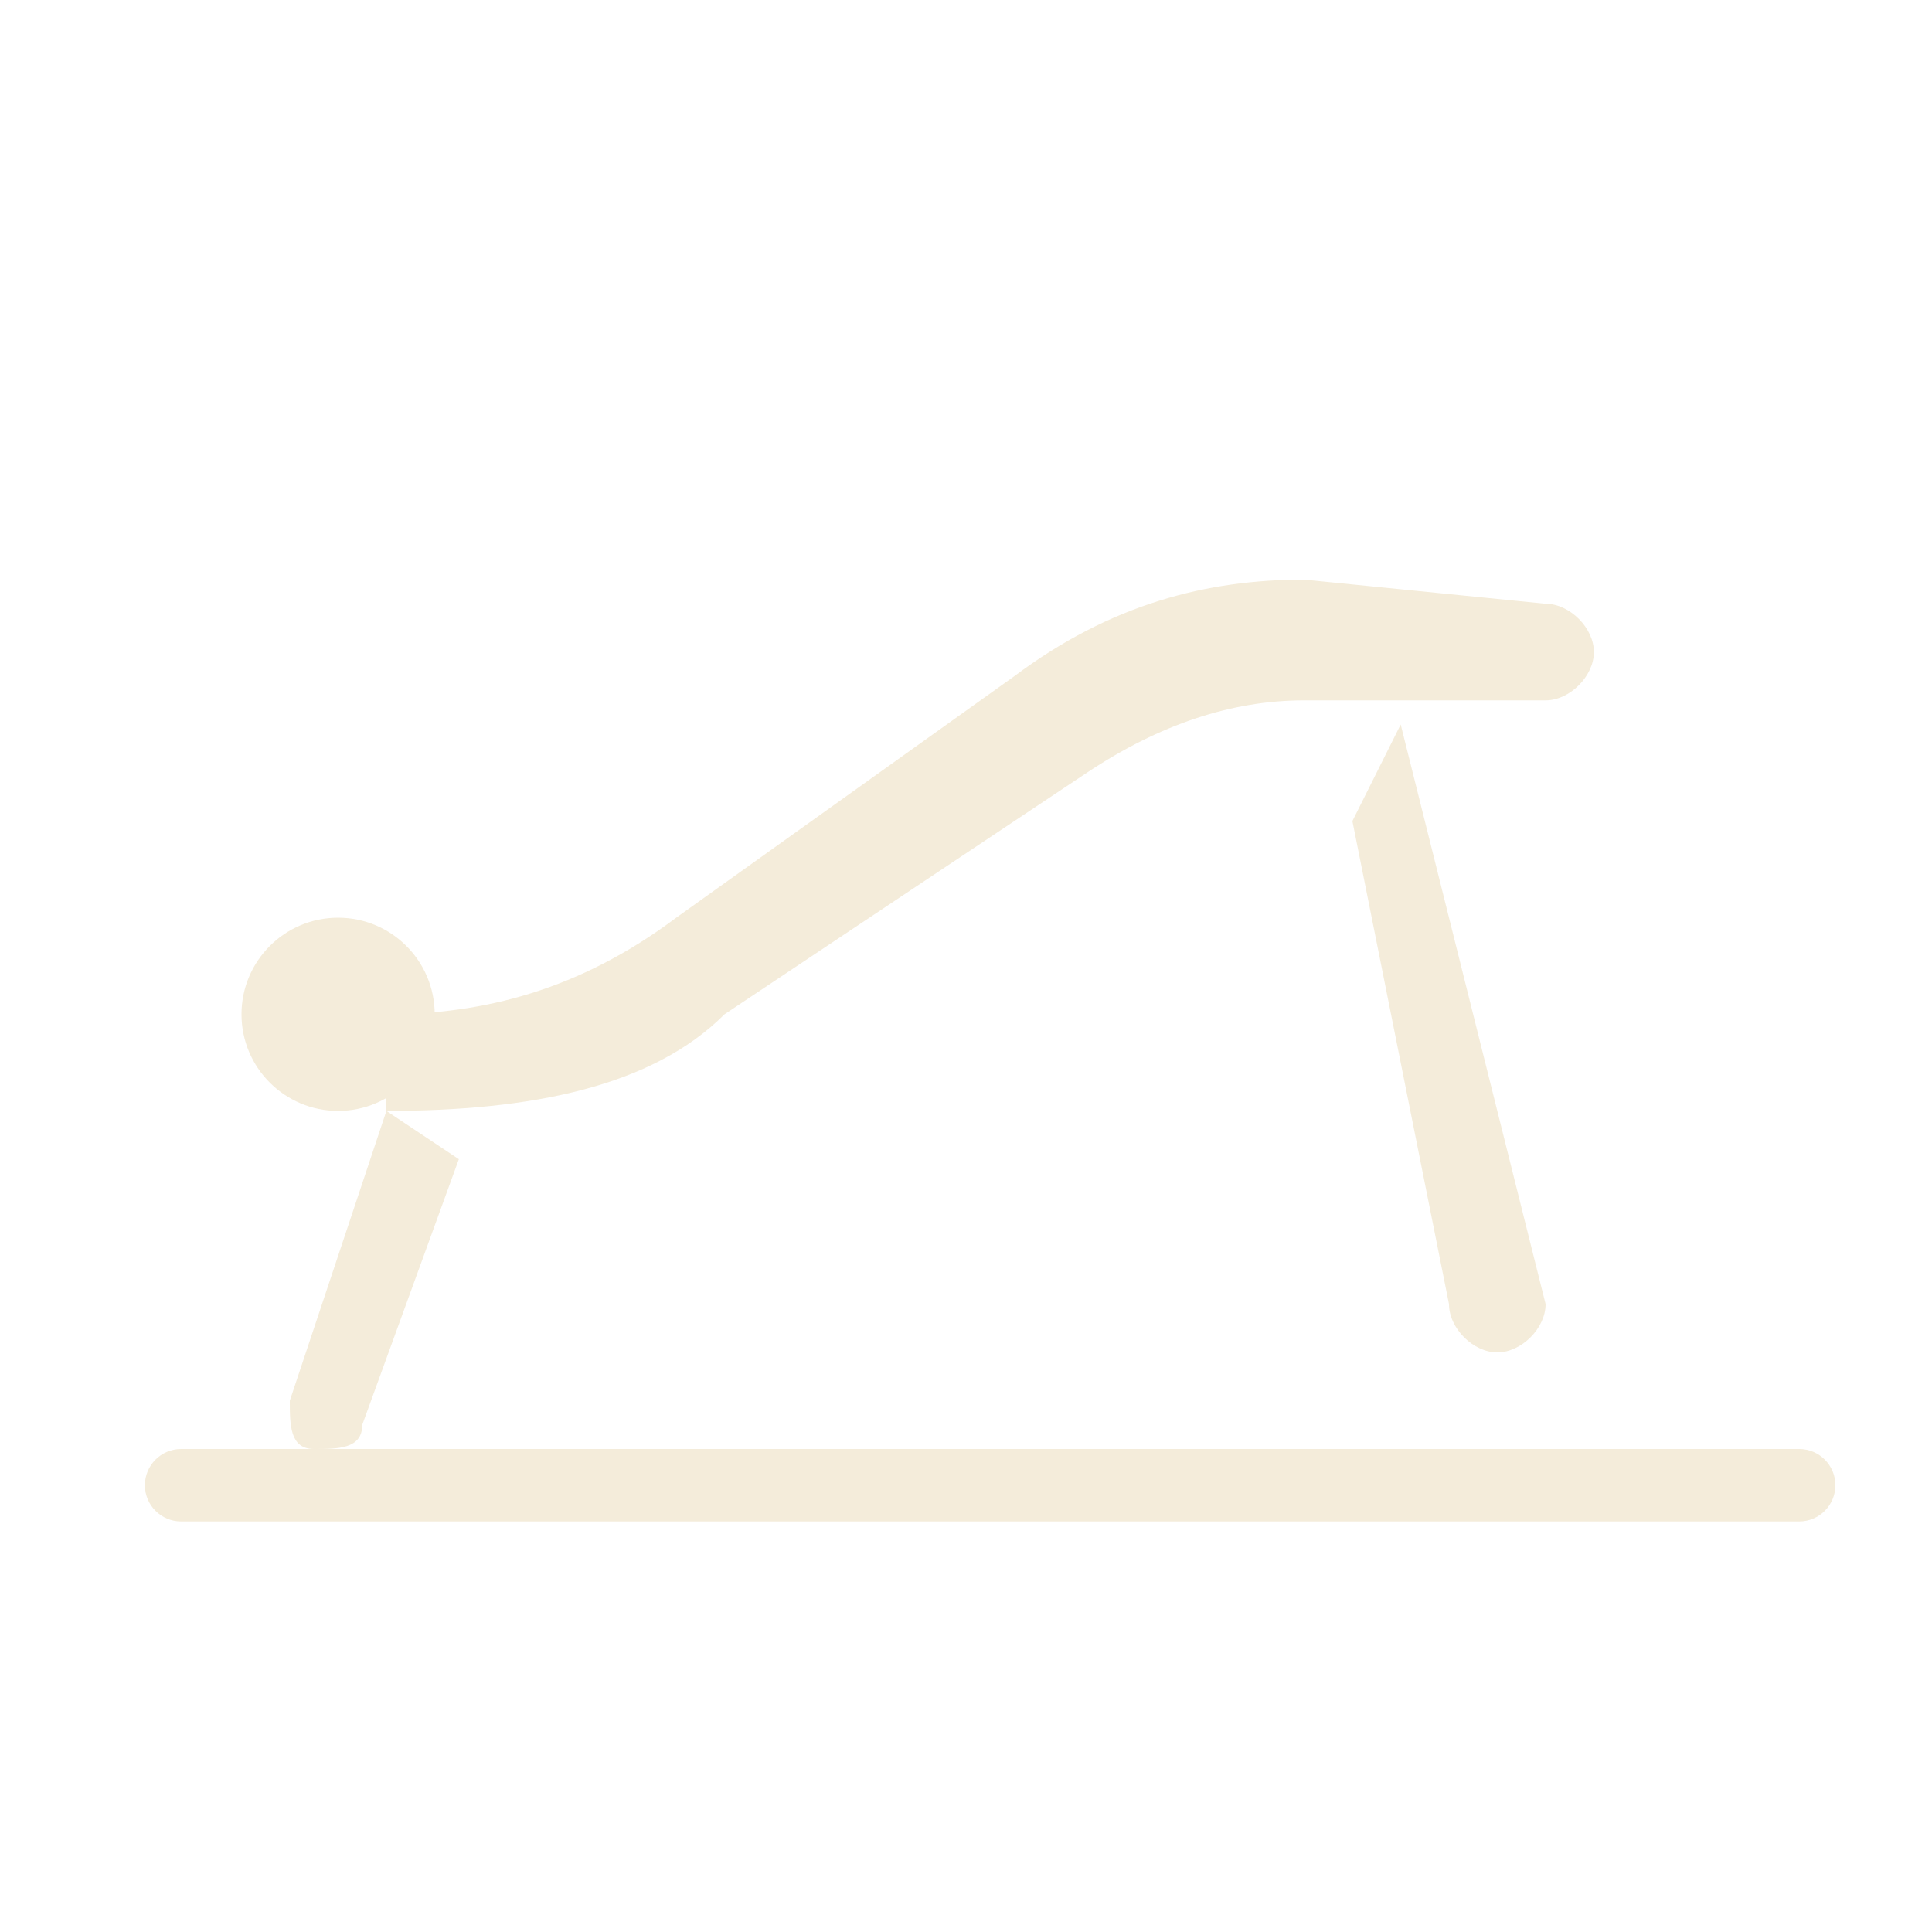
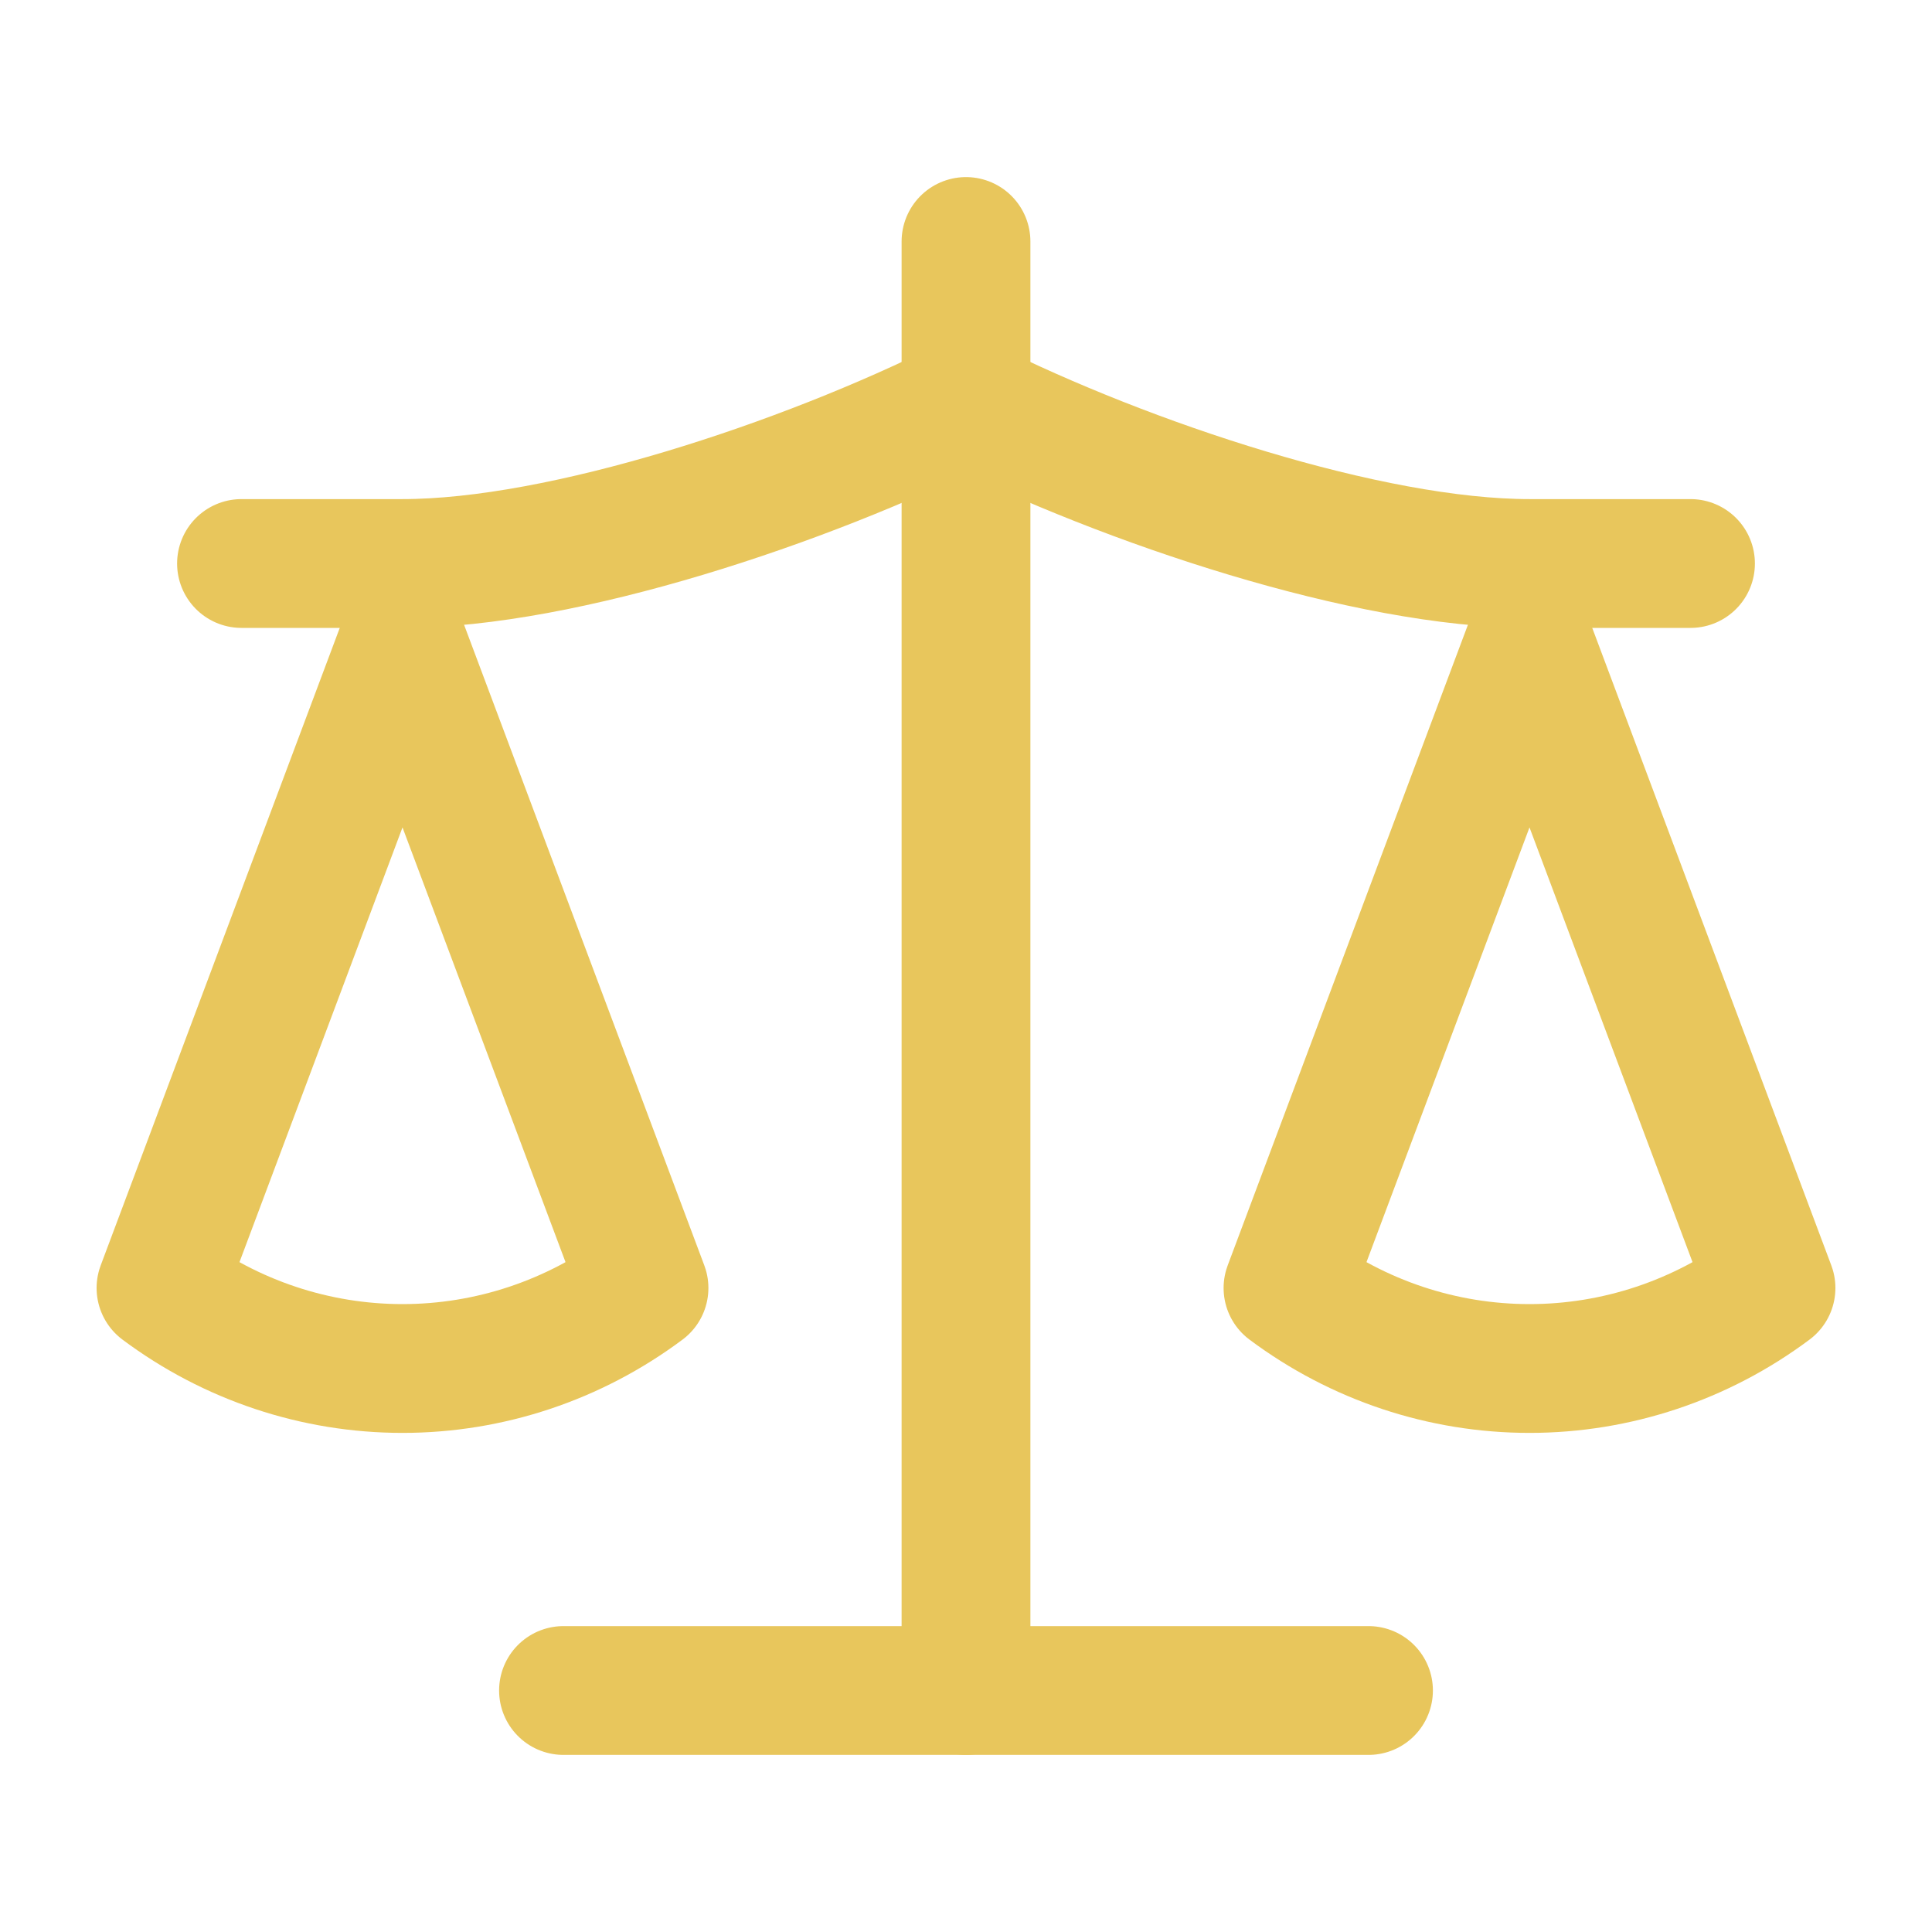
- <svg xmlns="http://www.w3.org/2000/svg" viewBox="0 0 80 80" fill="#f4ecda" aria-hidden="true">
-   <circle cx="14" cy="42" r="4" />
-   <path d="M16 42c4 0 8-1 12-4l14-10c4-3 8-4 12-4l10 1c1 0 2 1 2 2s-1 2-2 2h-10c-3 0-6 1-9 3L30 42c-3 3-8 4-14 4z" />
-   <path d="M16 46l-4 12c0 1 0 2 1 2s2 0 2-1l4-11z" />
-   <path d="M58 30l6 24c0 1-1 2-2 2s-2-1-2-2l-4-20z" />
-   <rect x="6" y="60" width="70" height="3" rx="1.5" />
+ <svg xmlns="http://www.w3.org/2000/svg" viewBox="0 0 24 24" fill="none" stroke="#e8c65c" stroke-width="1.6" stroke-linecap="round" stroke-linejoin="round" aria-hidden="true">
+   <path d="m16 16 3-8 3 8c-.87.65-1.92 1-3 1s-2.13-.35-3-1Z" />
+   <path d="m2 16 3-8 3 8c-.87.65-1.92 1-3 1s-2.13-.35-3-1Z" />
+   <path d="M7 21h10" />
+   <path d="M12 3v18" />
+   <path d="M3 7h2c2 0 5-1 7-2 2 1 5 2 7 2h2" />
</svg>
